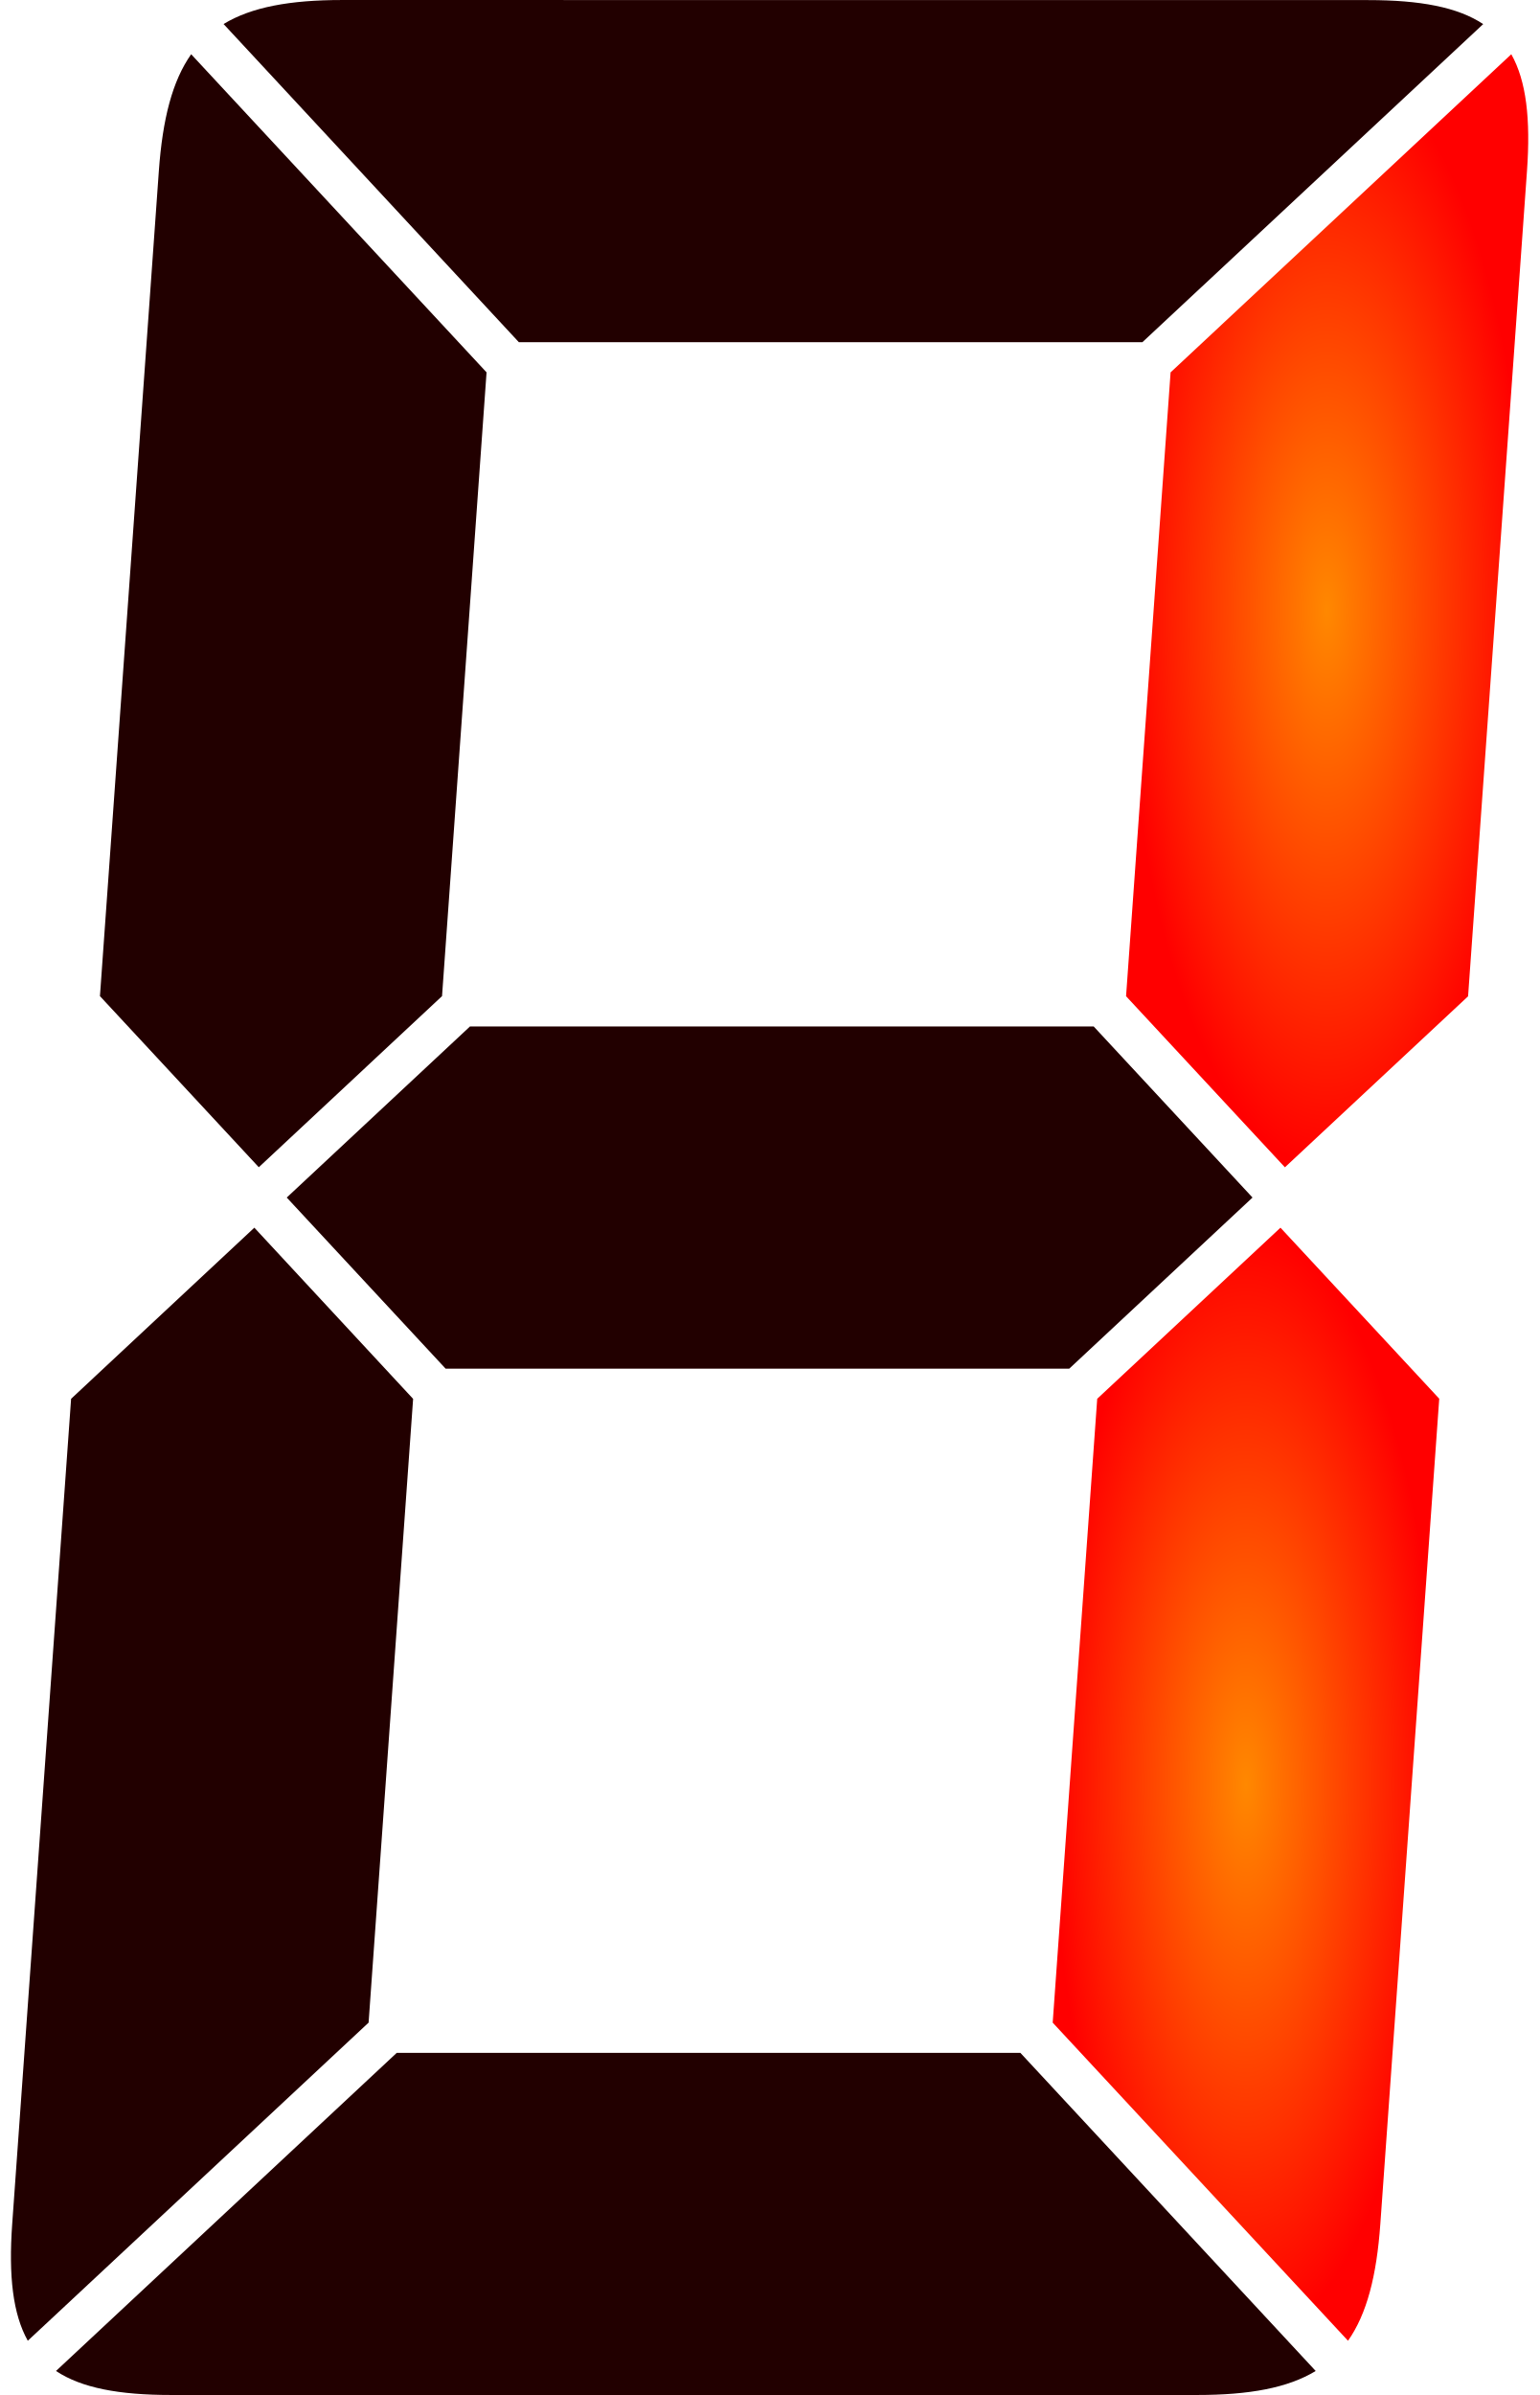
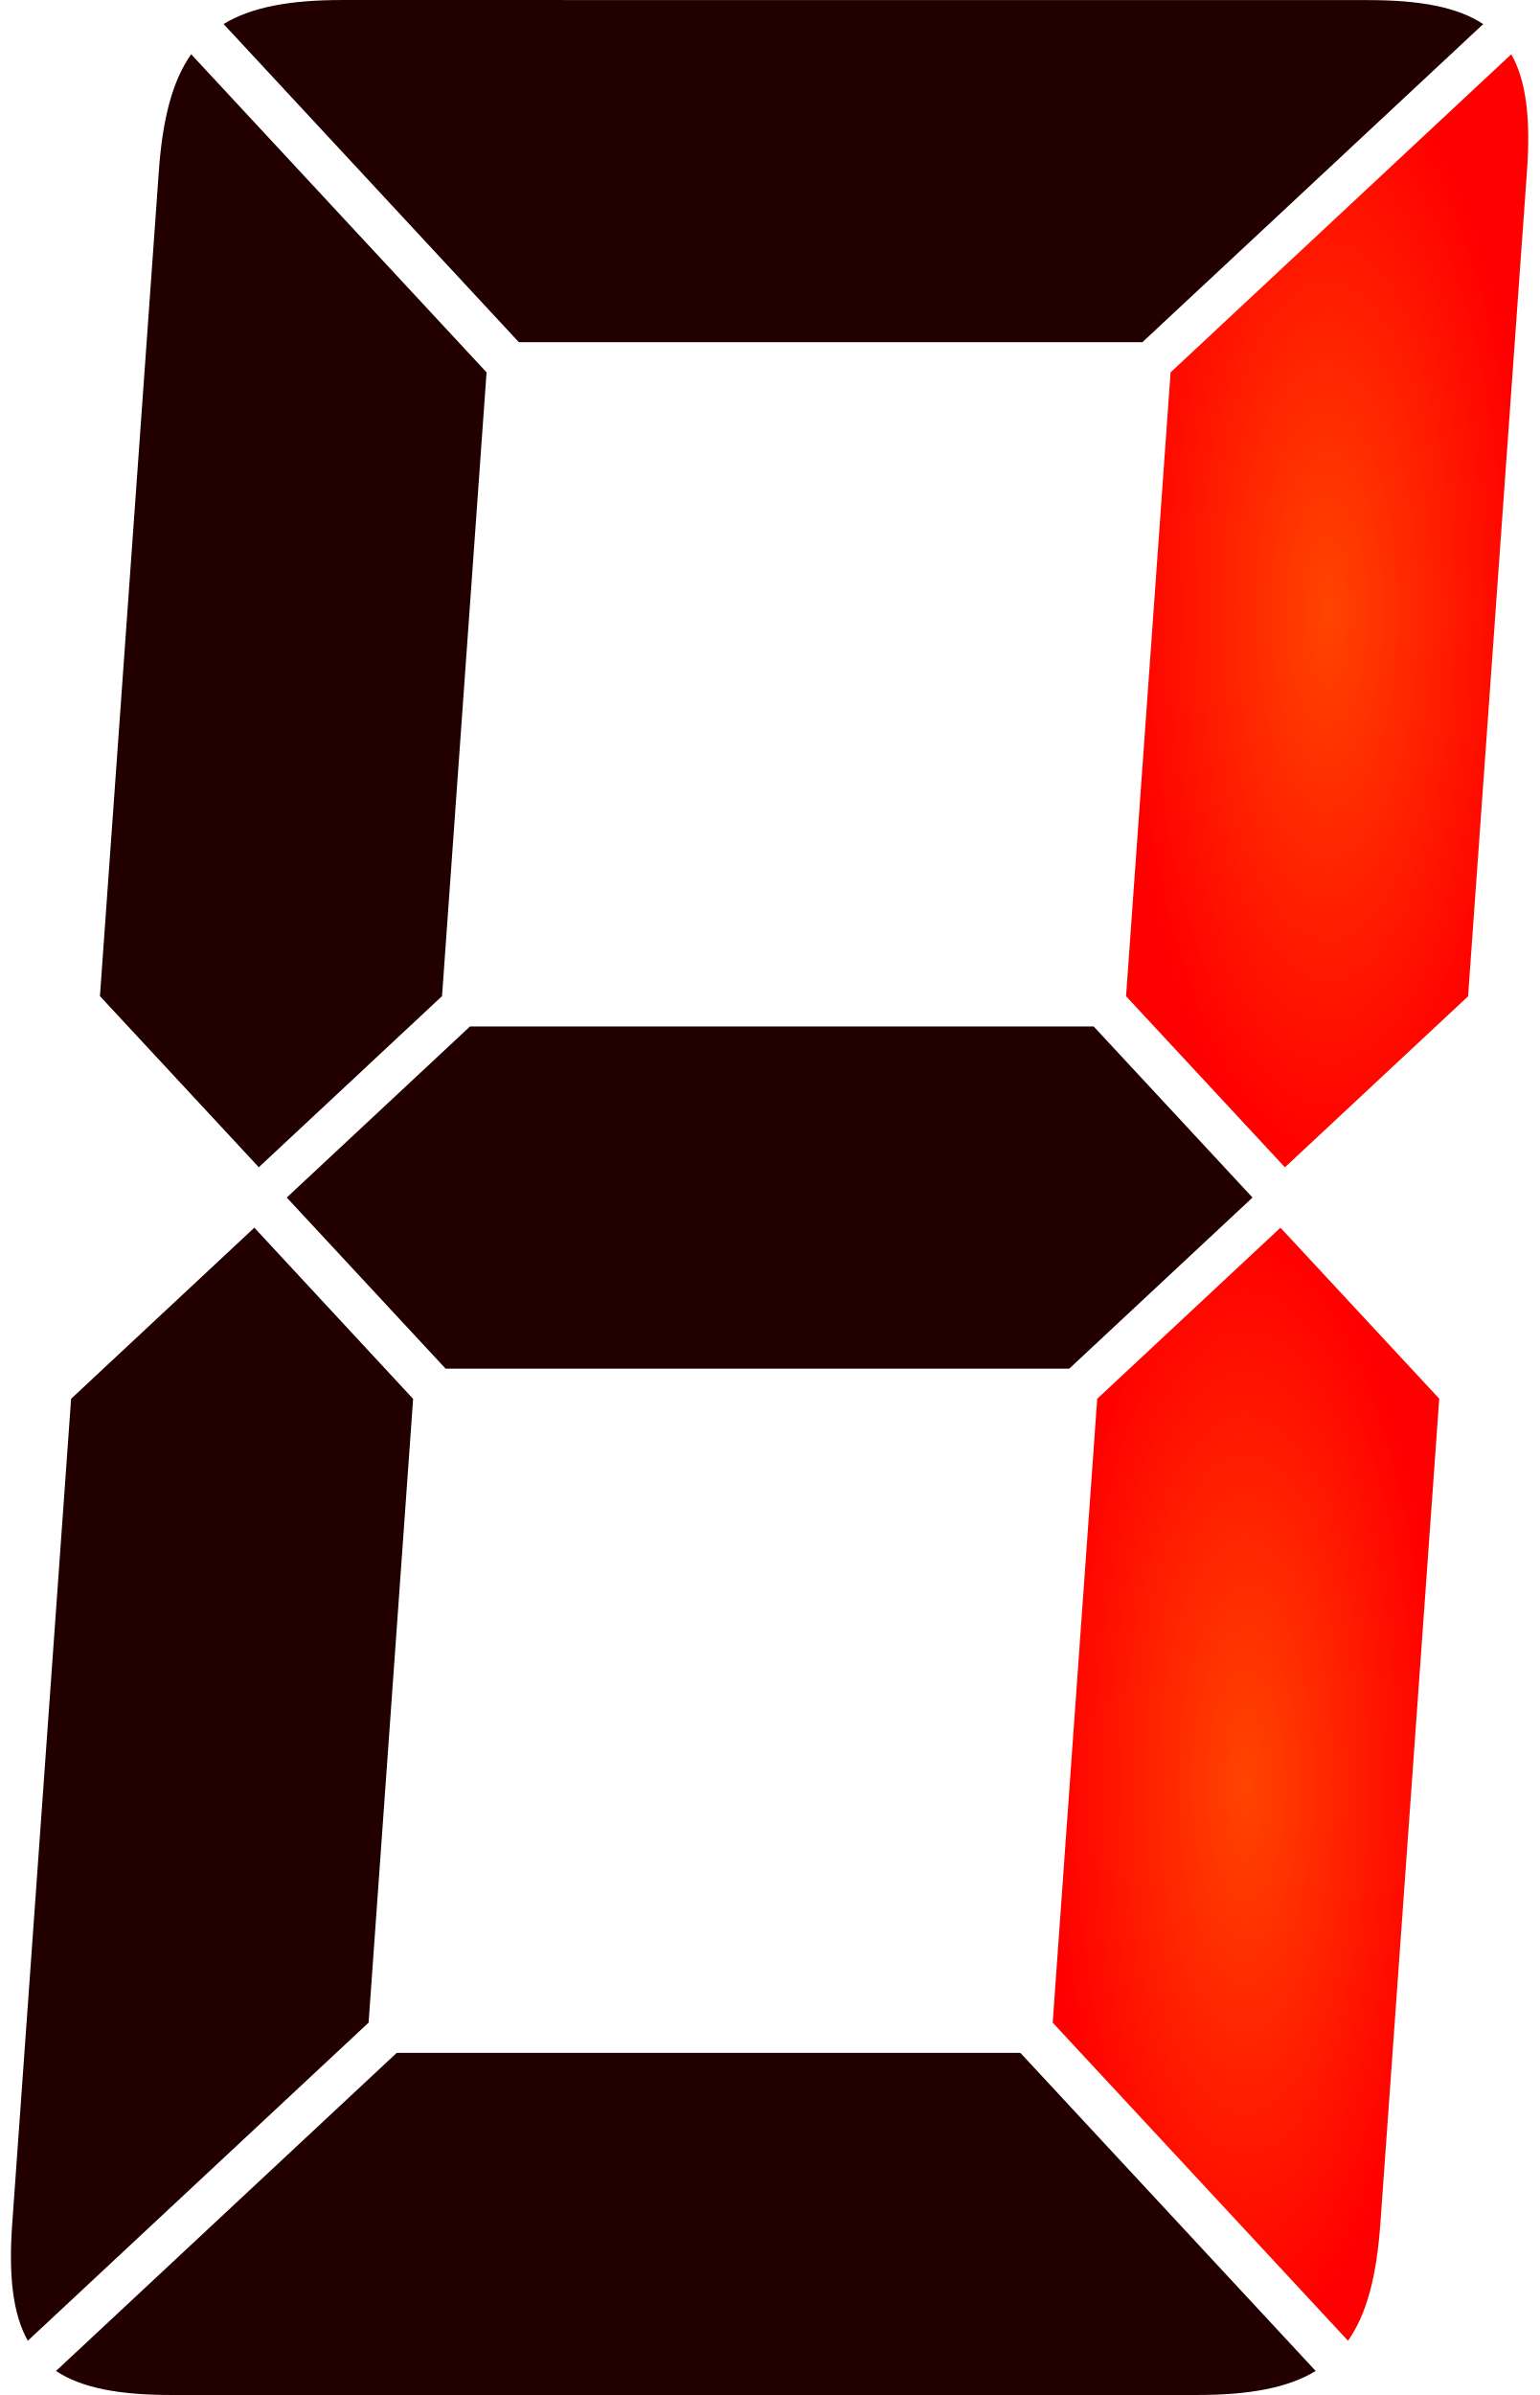
<svg xmlns="http://www.w3.org/2000/svg" xmlns:xlink="http://www.w3.org/1999/xlink" width="72" height="112" version="1.1" viewBox="0 0 19.05 29.633">
  <defs>
    <linearGradient id="brightled">
-       <stop style="stop-color:#ff8800" offset="0" />
+       <stop style="stop-color:#ff4400" offset="0" />
      <stop style="stop-color:#ff0000" offset="1" />
    </linearGradient>
    <radialGradient id="radialGradient5566" cx="15.421" cy="22.076" r="2.392" gradientTransform="matrix(1,0,0,2.8784,0,-41.467)" gradientUnits="userSpaceOnUse" xlink:href="#brightled" />
    <radialGradient id="radialGradient8584" cx="16.425" cy="7.557" r="2.489" gradientTransform="matrix(1,0,0,2.7666,0,-13.35)" gradientUnits="userSpaceOnUse" xlink:href="#brightled" />
  </defs>
  <path d="m4.91 25.4-4.217 3.936c0.316 0.21 0.78 0.297 1.424 0.297h12.7c0.645 0 1.121-0.087 1.467-0.297l-3.655-3.936z" style="fill:#220000" />
  <path d="m3.148 15.19-2.268 2.117-0.729 10.21c-0.046 0.644 0.008 1.114 0.193 1.445l4.218-3.936 0.551-7.718z" style="fill:#220000" />
  <path d="m15.848 15.19-2.268 2.117-0.551 7.719 3.655 3.936c0.233-0.331 0.354-0.801 0.4-1.445l0.729-10.211z" style="fill:url(#radialGradient5566)" />
  <path d="m5.817 12.7-2.268 2.117 1.966 2.117h7.719l2.268-2.117-1.966-2.117z" style="fill:#220000" />
  <path d="m2.366 0.671c-0.233 0.331-0.354 0.801-0.4 1.445l-0.729 10.209 1.966 2.117 2.268-2.117 0.551-7.718z" style="fill:#220000" />
  <path d="m18.705 0.671-4.217 3.936-0.551 7.719 1.966 2.117 2.267-2.116 0.729-10.21c0.046-0.645-0.008-1.115-0.194-1.446z" style="fill:url(#radialGradient8584)" />
  <path d="m4.233 0c-0.644 0-1.12 0.087-1.466 0.297l3.655 3.937h7.717l4.218-3.936c-0.316-0.21-0.78-0.297-1.424-0.297z" style="fill:#220000" />
</svg>
